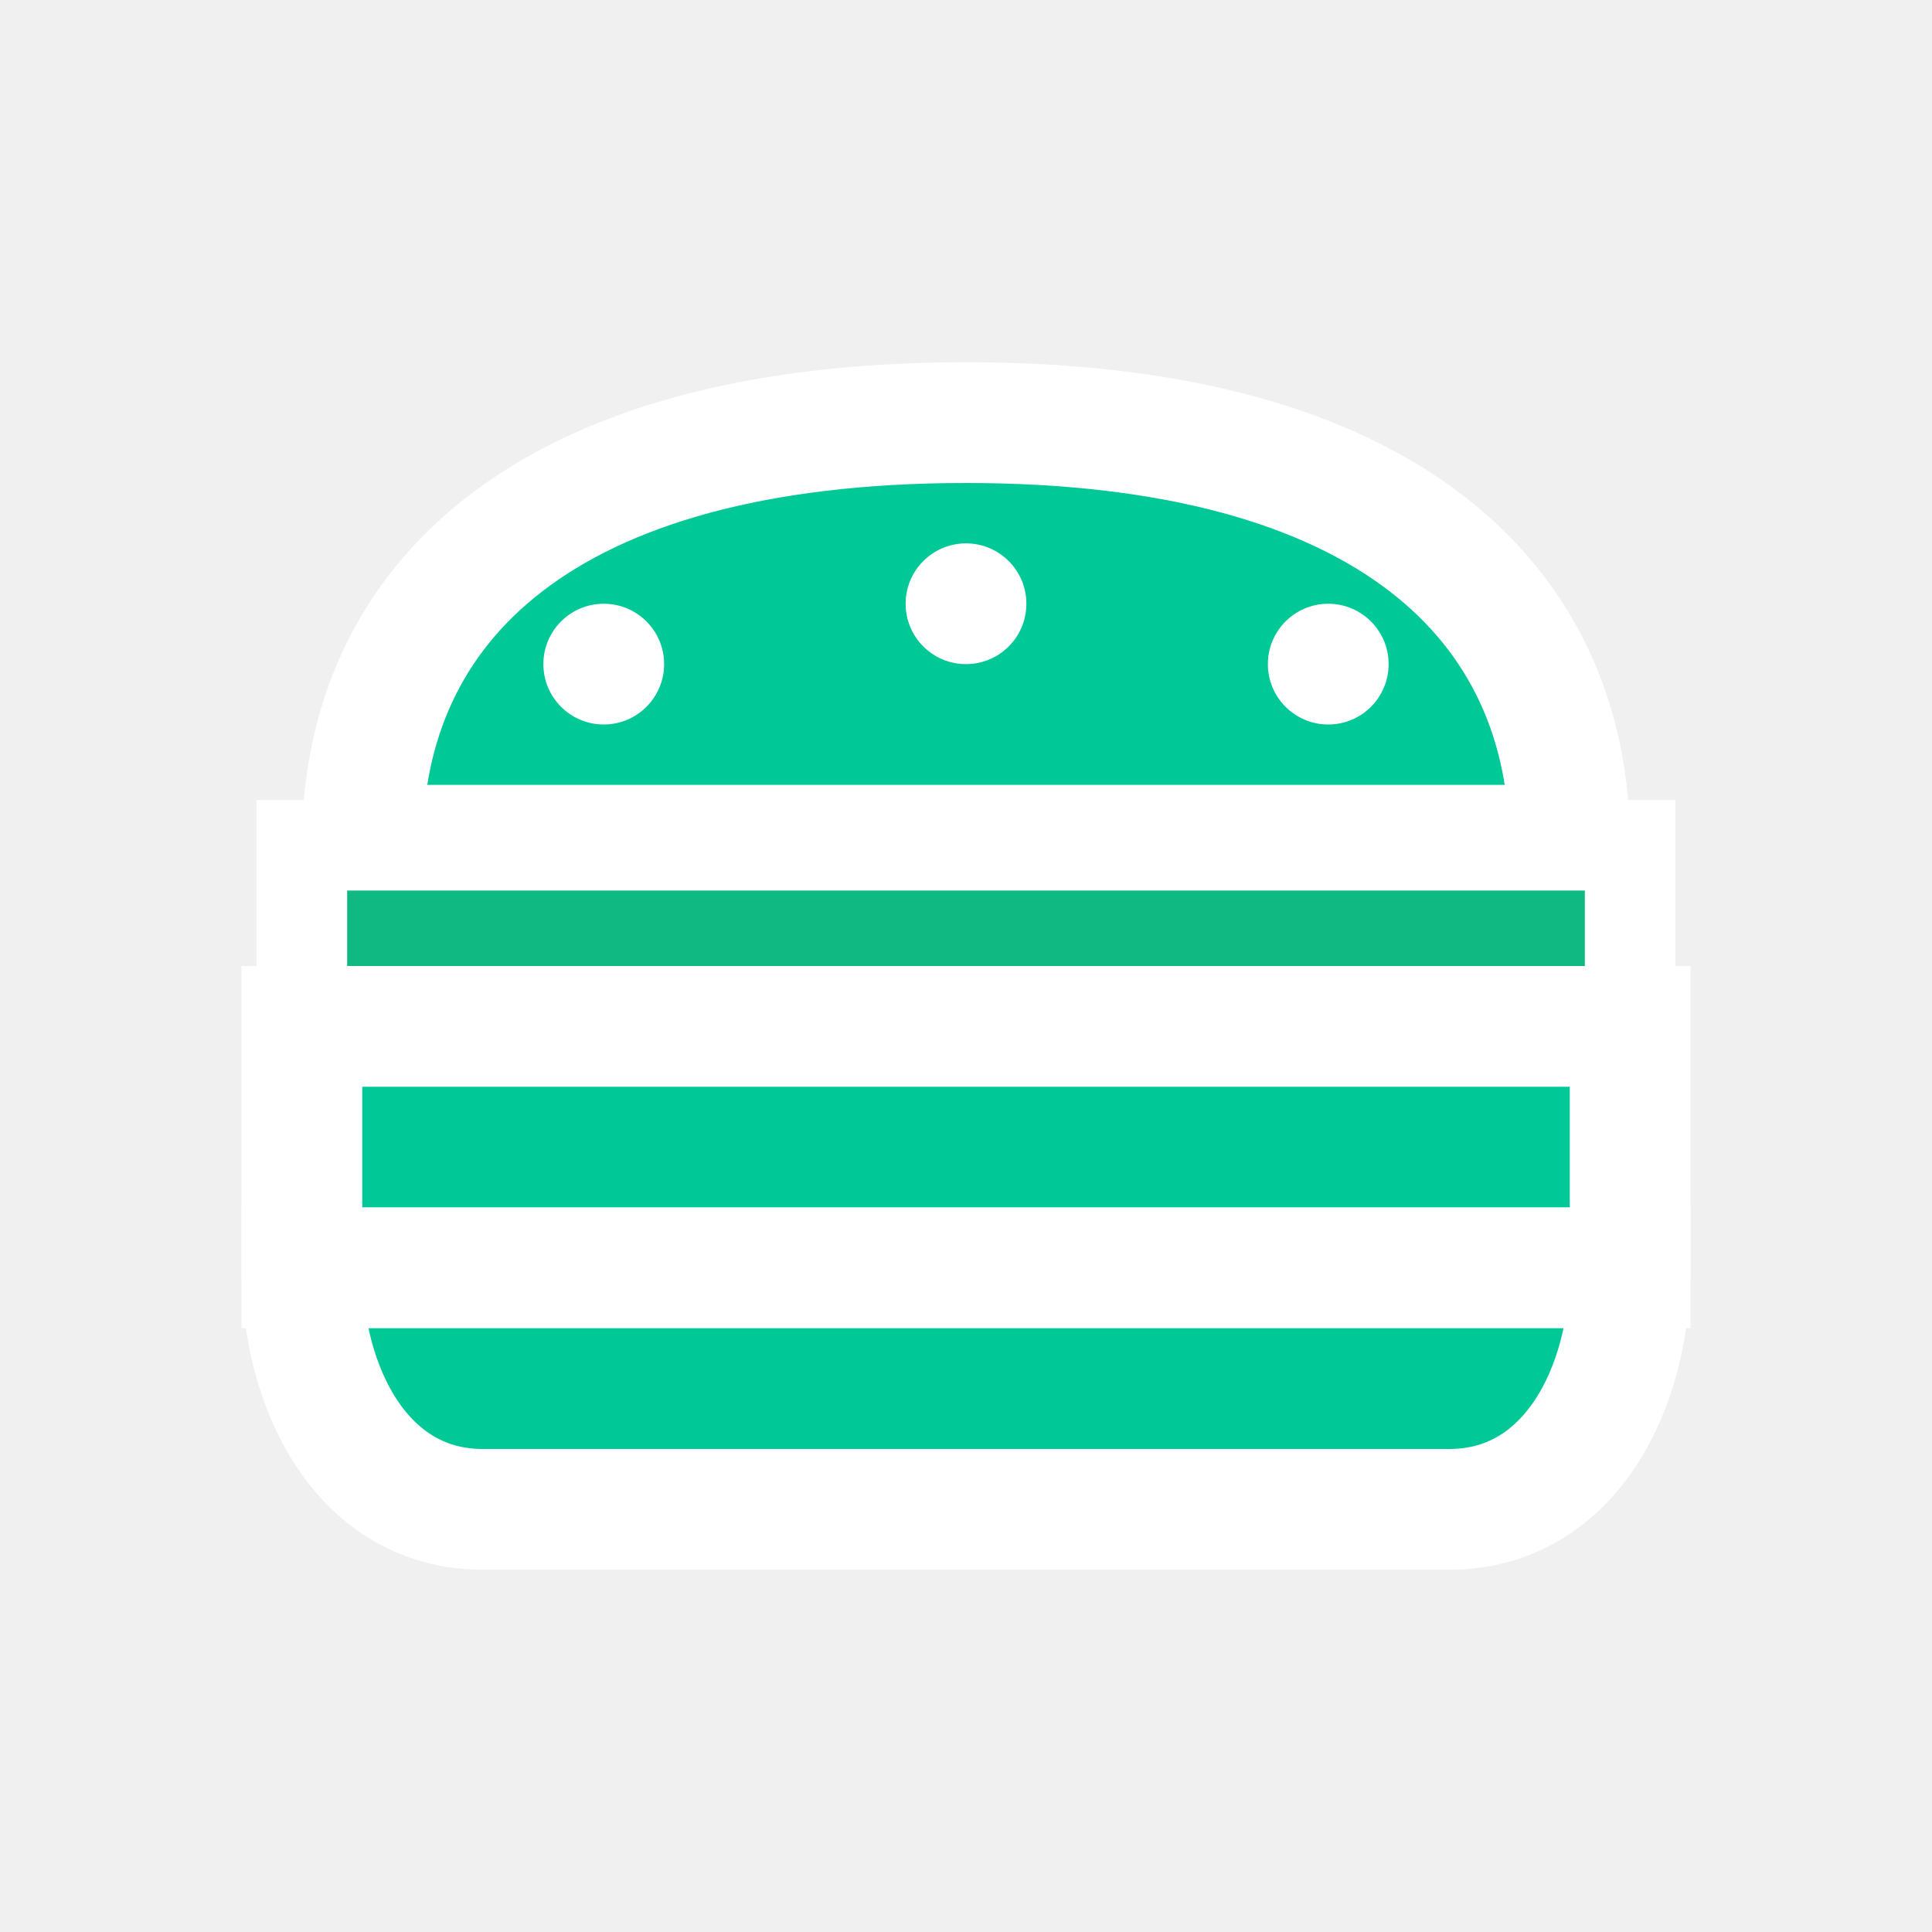
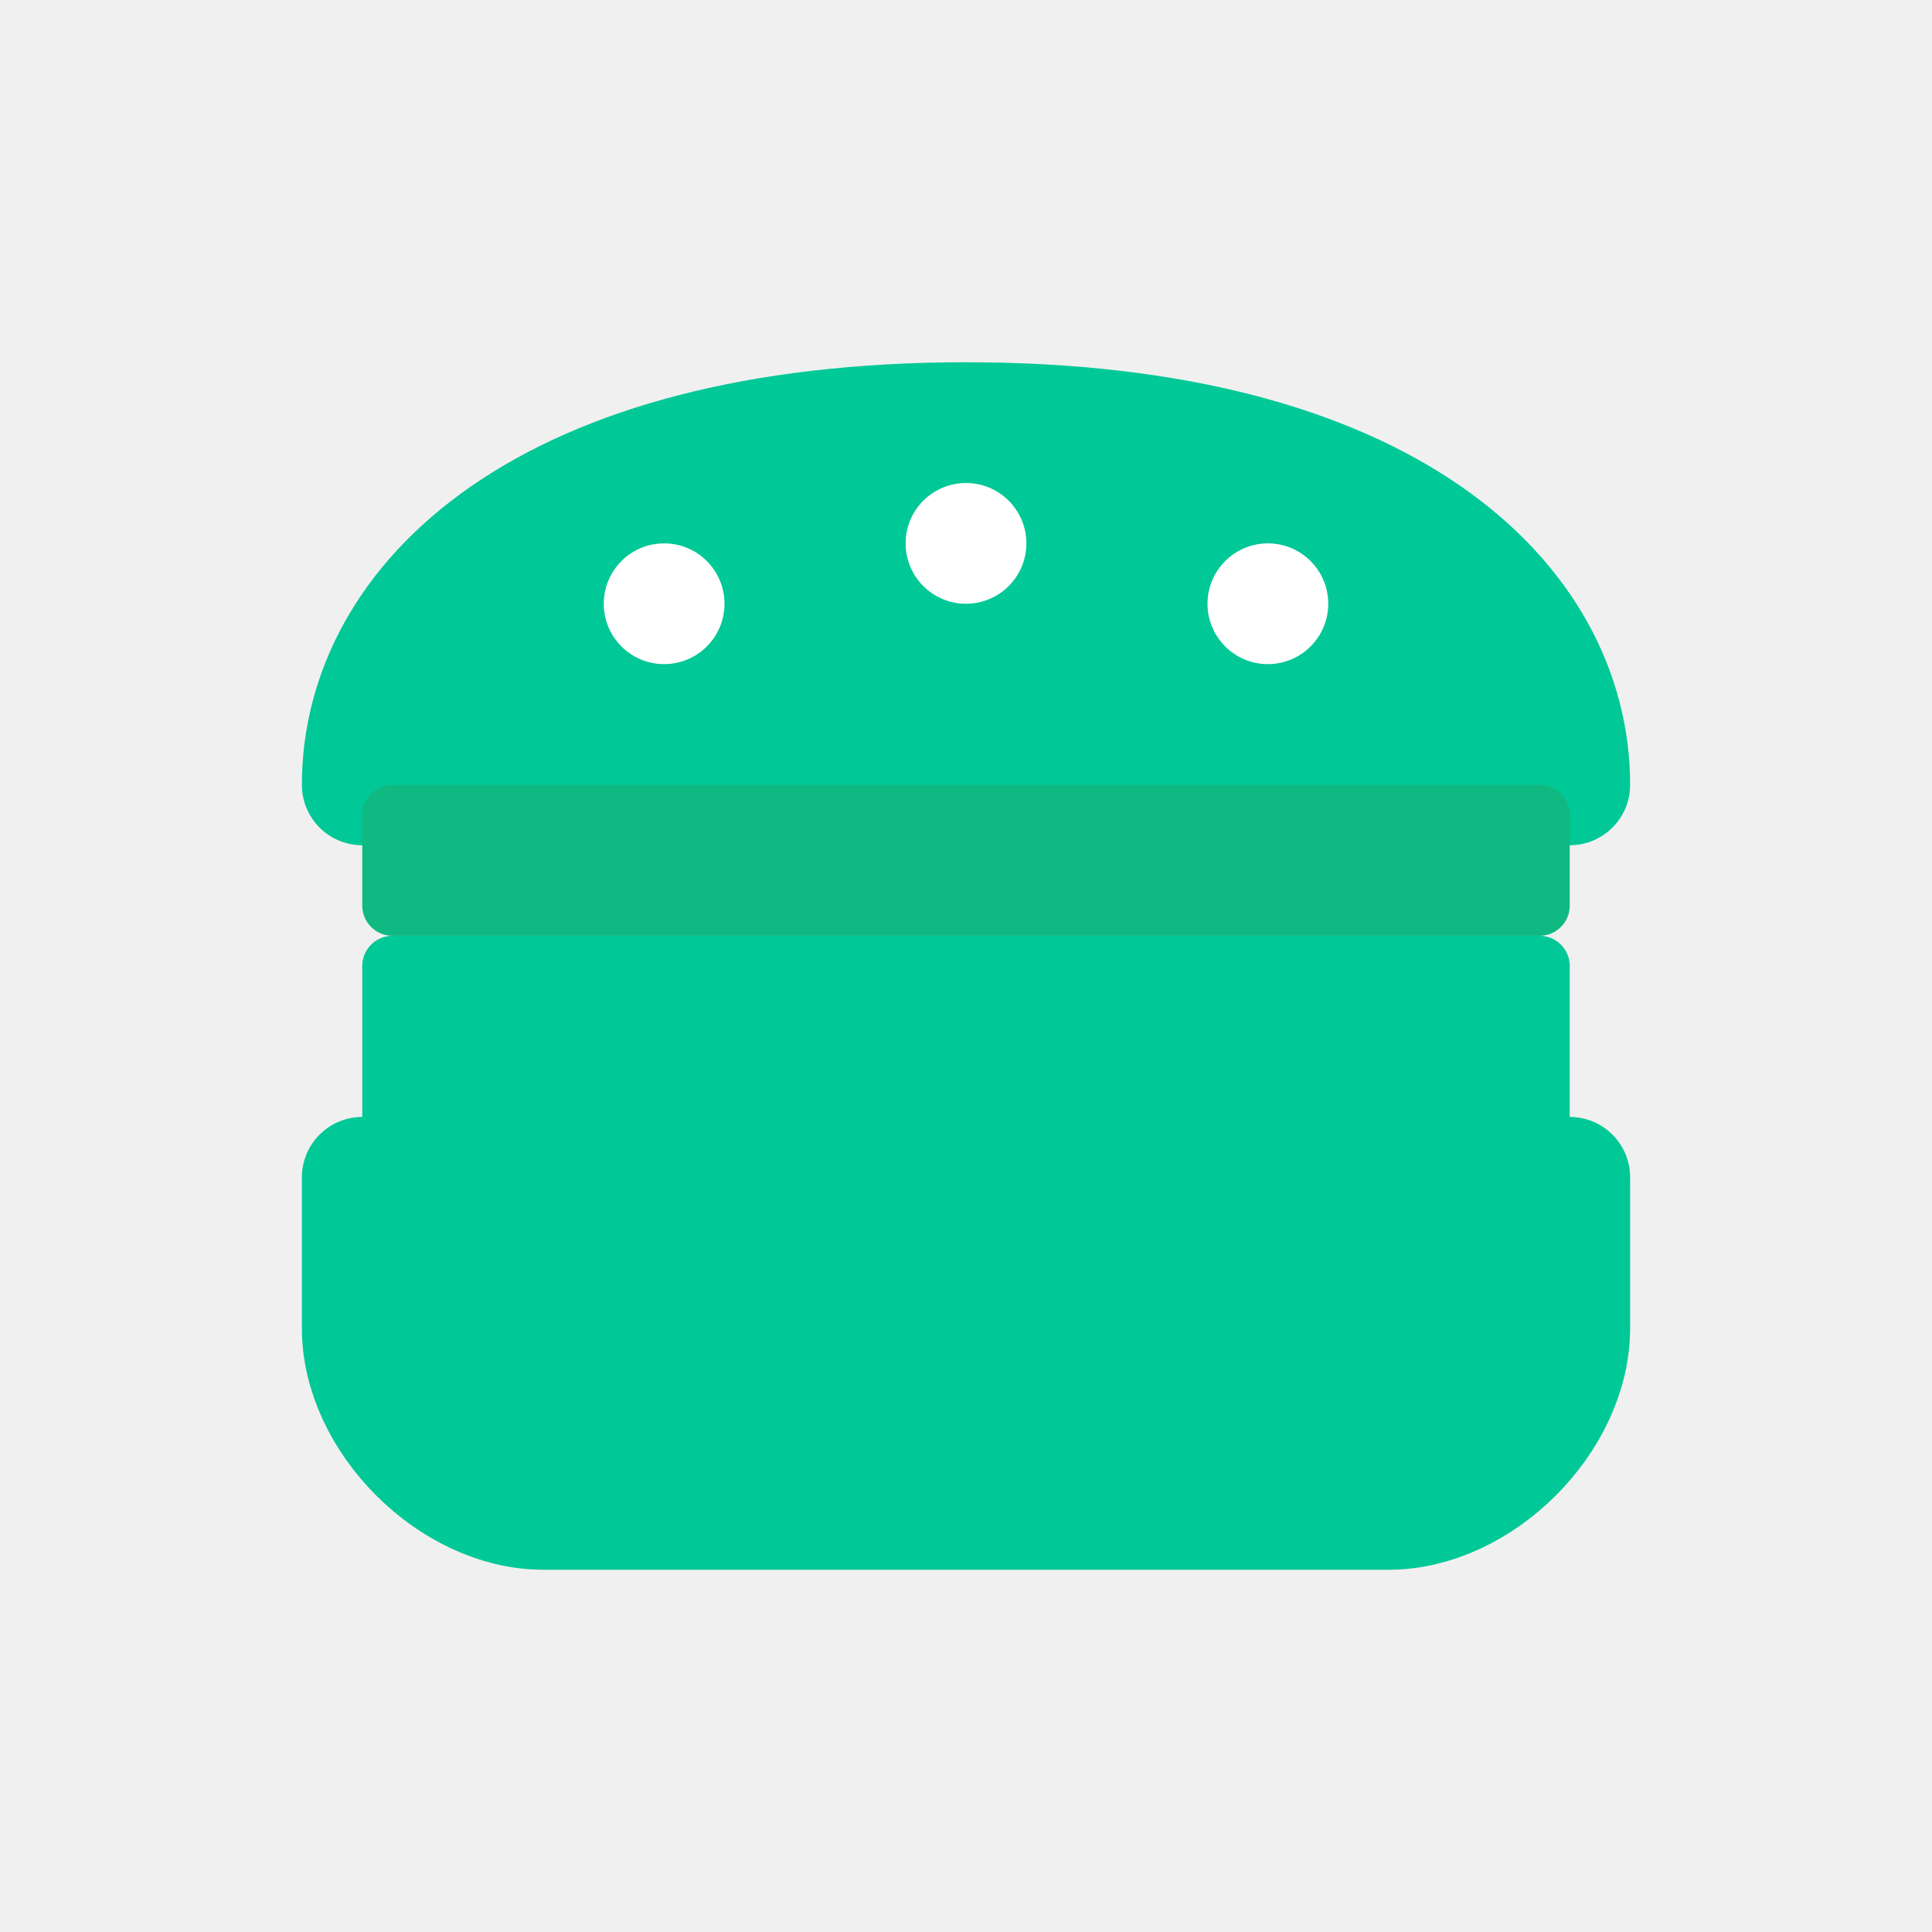
<svg xmlns="http://www.w3.org/2000/svg" width="32" height="32" viewBox="0 0 32 32" fill="none">
-   <path d="M6 14C6 10 9 7 16 7C23 7 26 10 26 14H6Z" fill="#00C896" stroke="white" stroke-width="2" stroke-linejoin="round" />
-   <rect x="5" y="14" width="22" height="3" fill="#10B981" stroke="white" stroke-width="1.5" />
-   <rect x="5" y="17" width="22" height="4" fill="#00C896" stroke="white" stroke-width="2" />
-   <path d="M5 21H27C27 23 26 25 24 25H8C6 25 5 23 5 21Z" fill="#00C896" stroke="white" stroke-width="2" />
-   <circle cx="10" cy="11" r="1" fill="white" />
-   <circle cx="16" cy="10" r="1" fill="white" />
-   <circle cx="22" cy="11" r="1" fill="white" />
+   <path d="M6 13C6 10 9 7 16 7C23 7 26 10 26 13Z" fill="#00C896" stroke="#00C896" stroke-width="2" stroke-linecap="round" stroke-linejoin="round" />
+   <circle cx="11" cy="10" r="1" fill="white" />
+   <circle cx="16" cy="9" r="1" fill="white" />
+   <circle cx="21" cy="10" r="1" fill="white" />
+   <rect x="6" y="13" width="20" height="2.5" fill="#10B981" rx="0.5" />
+   <rect x="6" y="15.5" width="20" height="4" fill="#00C896" rx="0.5" />
+   <path d="M6 19.5H26V22C26 23.5 24.5 25 23 25H9C7.5 25 6 23.5 6 22V19.5Z" fill="#00C896" stroke="#00C896" stroke-width="2" stroke-linejoin="round" />
</svg>
